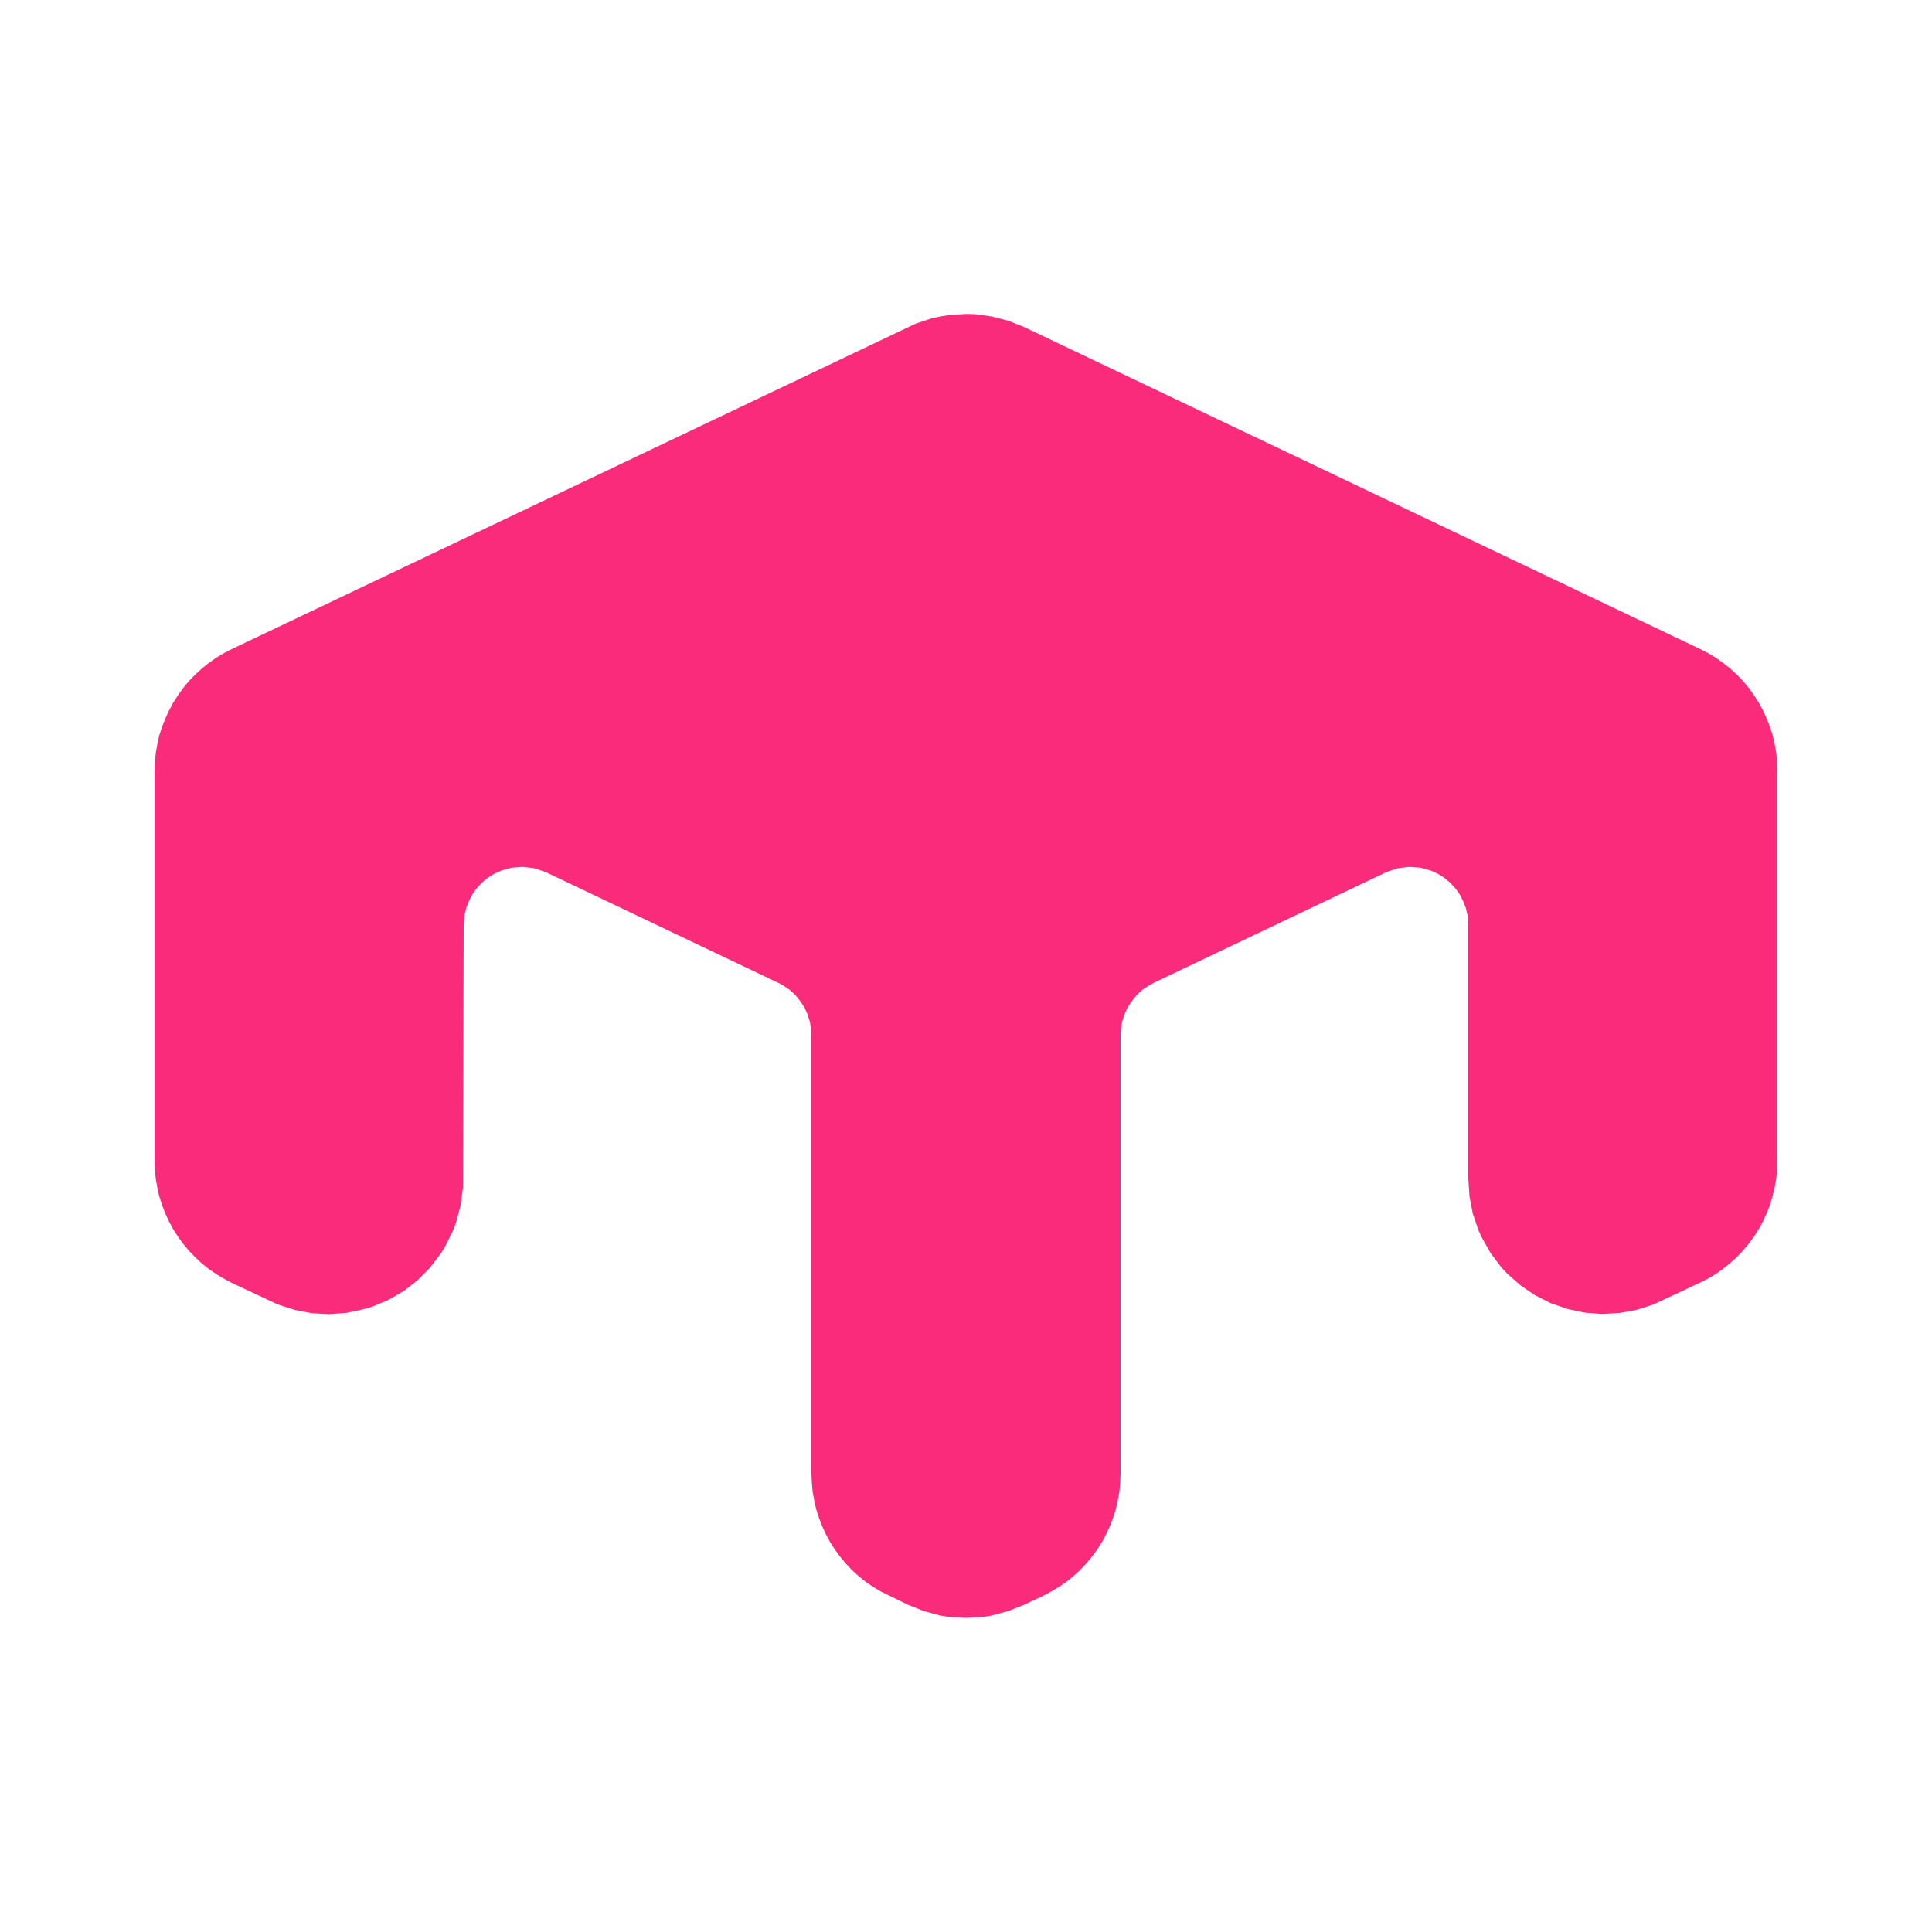
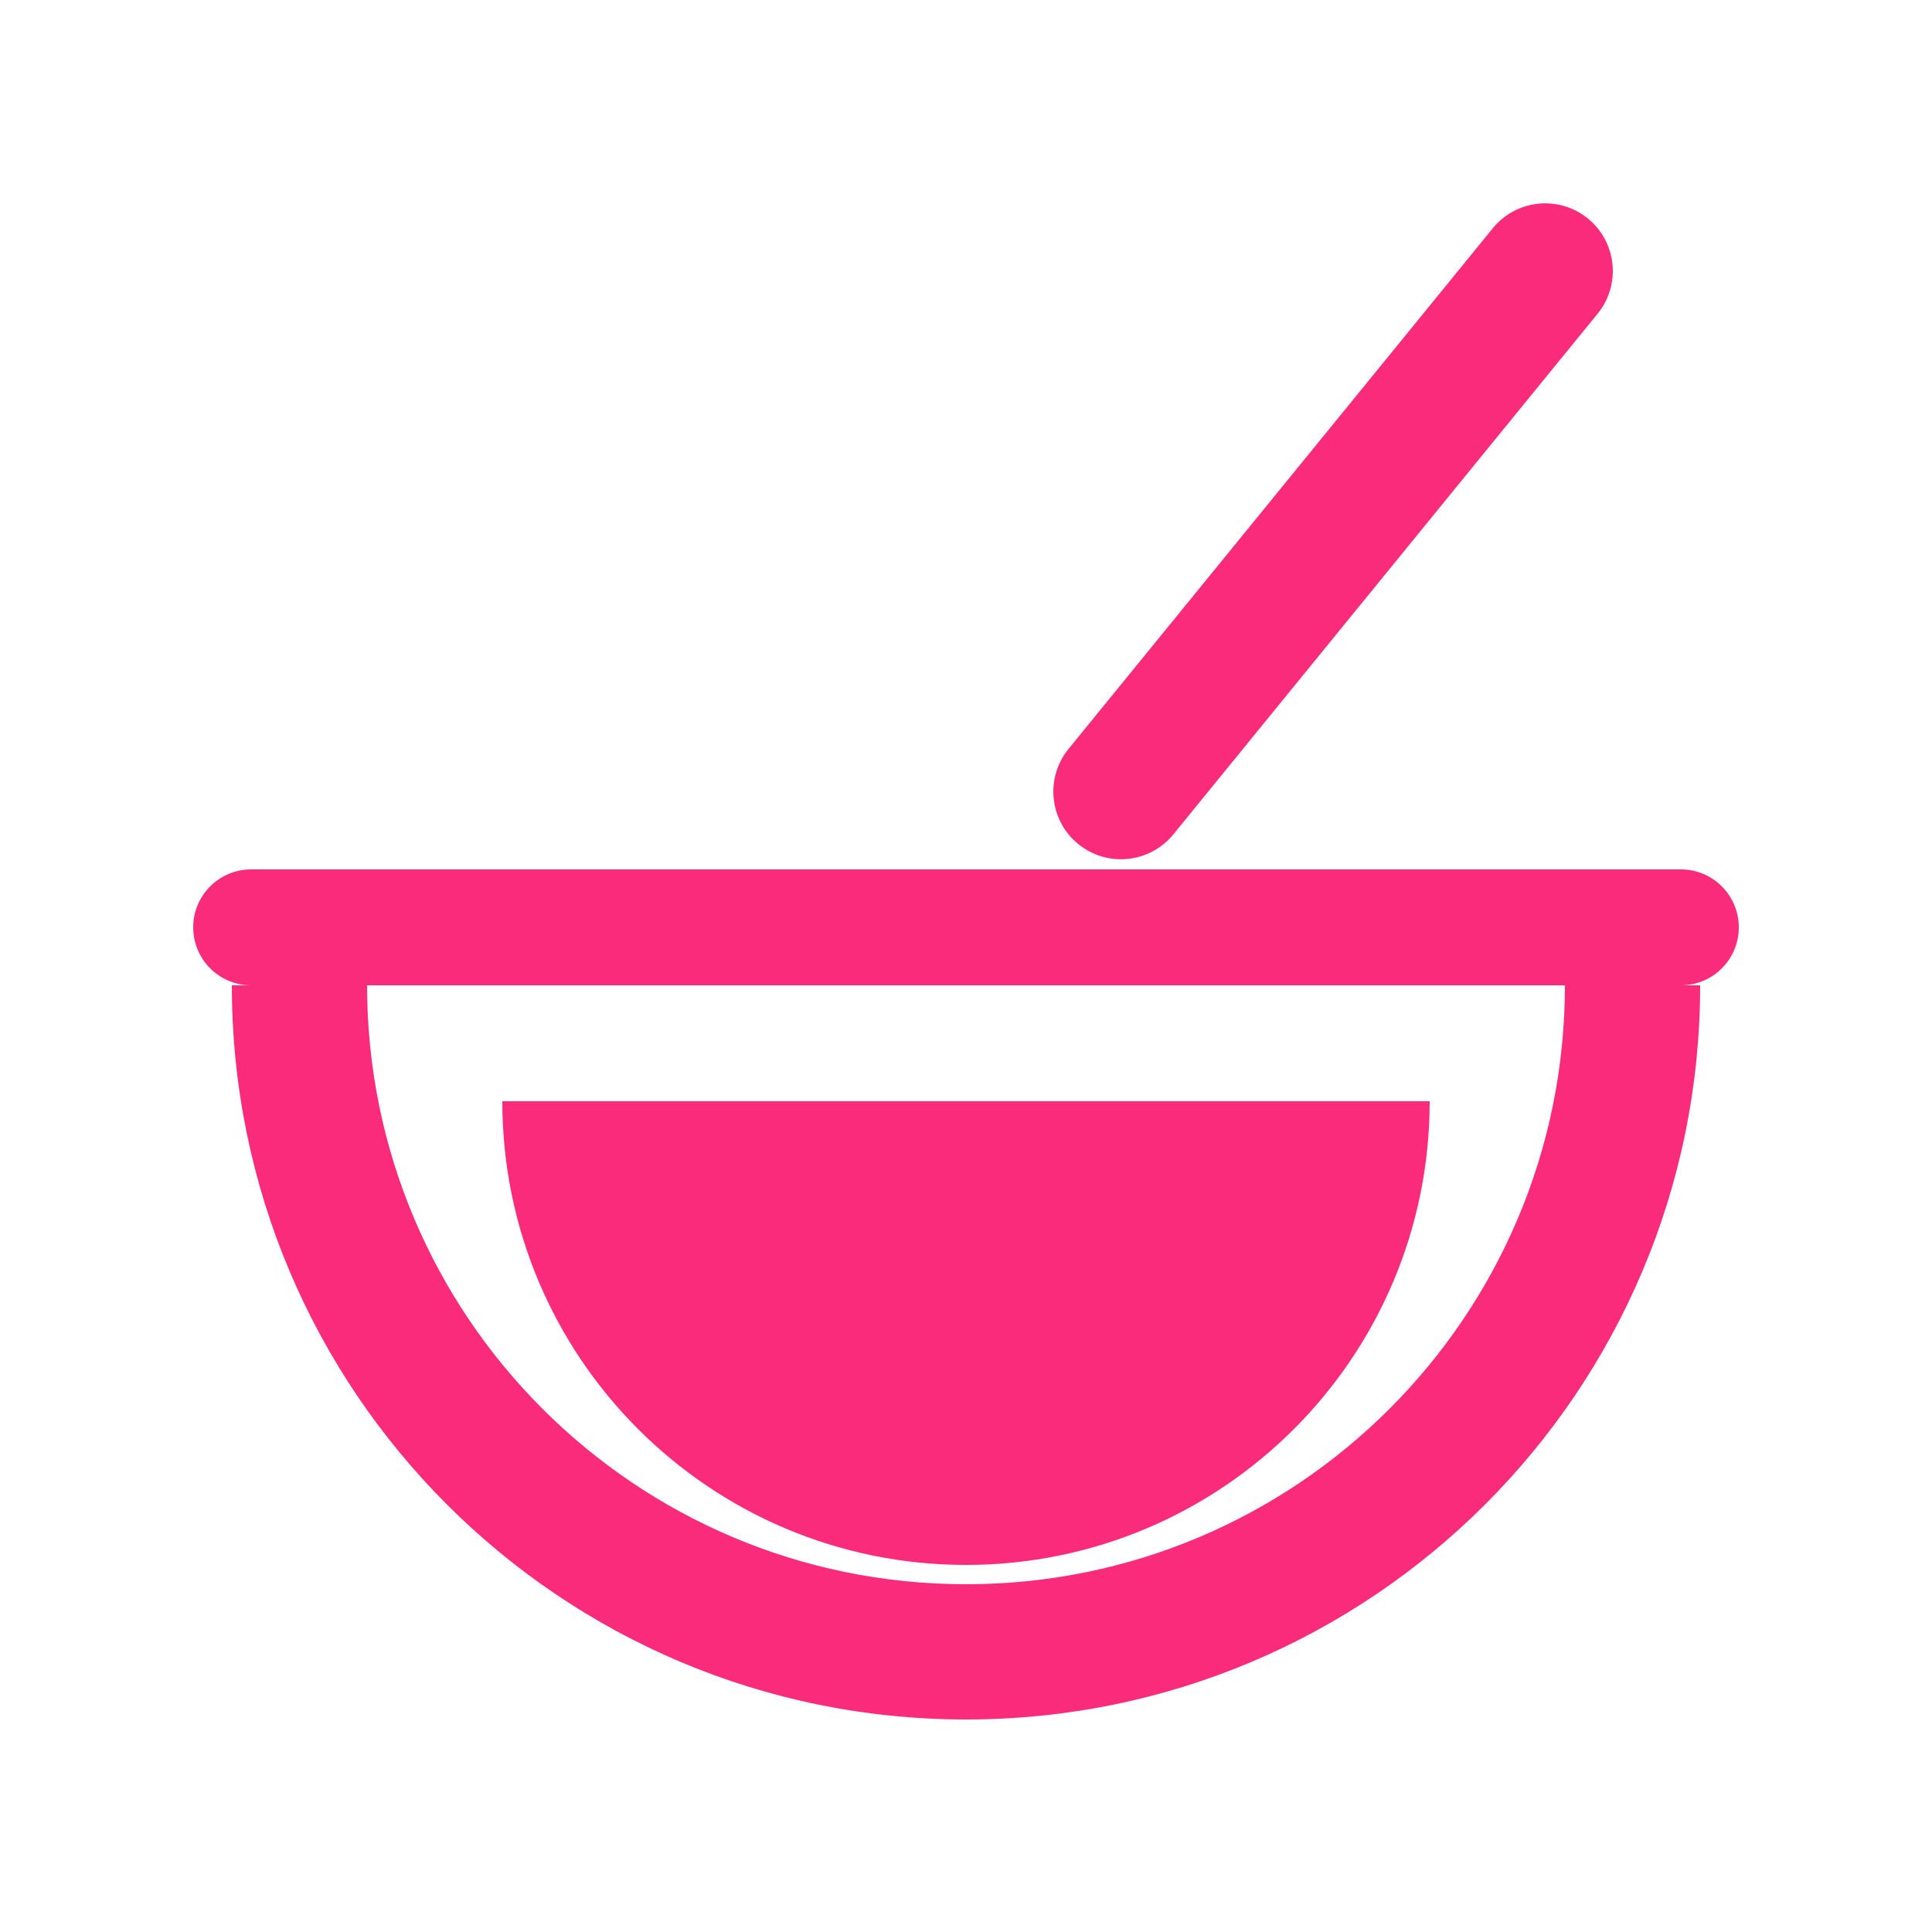
<svg xmlns="http://www.w3.org/2000/svg" viewBox="0 0 100 100" fill="#fb2b7b" role="img" aria-label="Mesita">
-   <path d="M11.99 33.6 11.58 33.81 11.18 34.05 10.8 34.32 10.44 34.61 10.1 34.92 9.78 35.25 9.48 35.61 9.21 35.99 8.96 36.38 8.74 36.79 8.55 37.21 8.38 37.64 8.24 38.08 8.14 38.53 8.06 38.99 8.02 39.45 8 39.92 8 60.08 8.02 60.54 8.06 61 8.14 61.46 8.24 61.91 8.38 62.35 8.55 62.79 8.74 63.21 8.96 63.62 9.21 64.01 9.48 64.38 9.78 64.74 10.1 65.07 10.44 65.39 10.8 65.68 11.18 65.94 11.58 66.18 11.99 66.4 14.38 67.52 15.25 67.8 16.14 67.97 17.05 68.02 17.95 67.95 18.84 67.76 19.28 67.63 20.11 67.28 20.9 66.82 21.62 66.26 22.26 65.61 22.81 64.89 23.05 64.5 23.45 63.69 23.61 63.26 23.84 62.39 23.96 61.49 24 47.92 24.04 47.38 24.13 47 24.27 46.64 24.45 46.29 24.67 45.98 24.94 45.69 25.24 45.44 25.57 45.23 25.92 45.07 26.48 44.91 27.07 44.87 27.65 44.94 28.22 45.13 40.34 50.9 40.55 51.02 40.88 51.24 41.17 51.51 41.42 51.82 41.64 52.15 41.8 52.51 41.92 52.89 41.98 53.28 42 53.64 42 76.27 42.02 76.73 42.06 77.19 42.14 77.65 42.24 78.1 42.38 78.54 42.55 78.98 42.74 79.4 42.96 79.81 43.21 80.2 43.48 80.57 43.78 80.93 44.1 81.27 44.44 81.58 44.8 81.87 45.18 82.13 45.58 82.37 46.99 83.06 47.82 83.39 48.67 83.62 49.11 83.69 50 83.74 50.89 83.69 51.33 83.62 52.18 83.39 53.01 83.06 54.01 82.59 54.42 82.37 54.82 82.13 55.2 81.87 55.56 81.58 55.9 81.27 56.22 80.93 56.52 80.57 56.79 80.2 57.04 79.81 57.26 79.4 57.45 78.98 57.62 78.54 57.76 78.1 57.86 77.65 57.94 77.19 57.98 76.73 58 76.27 58 53.64 58.02 53.28 58.08 52.89 58.2 52.51 58.36 52.15 58.58 51.82 58.83 51.51 59.12 51.24 59.45 51.02 59.76 50.85 71.78 45.13 72.35 44.94 72.93 44.87 73.52 44.91 74.08 45.07 74.43 45.23 74.76 45.44 75.06 45.69 75.33 45.98 75.55 46.29 75.73 46.64 75.87 47 75.96 47.38 76 47.92 76 61.01 76.06 61.92 76.23 62.81 76.52 63.67 76.71 64.08 77.16 64.87 77.71 65.6 78.02 65.93 78.7 66.53 79.45 67.04 80.26 67.45 81.12 67.75 82.01 67.94 82.91 68.01 83.82 67.96 84.71 67.8 85.58 67.52 87.99 66.39 88.41 66.18 88.81 65.94 89.19 65.67 89.55 65.38 89.89 65.07 90.21 64.74 90.51 64.38 90.79 64 91.04 63.61 91.26 63.2 91.45 62.78 91.62 62.35 91.75 61.9 91.86 61.45 91.94 60.99 91.98 60.53 92 60.06 92 39.92 91.98 39.45 91.94 38.99 91.86 38.53 91.76 38.08 91.62 37.64 91.45 37.21 91.26 36.79 91.04 36.38 90.79 35.99 90.52 35.61 90.22 35.25 89.9 34.92 89.56 34.61 89.2 34.32 88.82 34.05 88.42 33.81 88.01 33.6 53.01 16.93 52.18 16.6 51.33 16.38 50.44 16.26 50 16.25 49.11 16.31 48.67 16.38 48.24 16.47 47.4 16.75Z" />
+   <path d="M13 45H87A3 3 0 0 1 87 51H13A3 3 0 0 1 13 45ZM12 51A38 38 0 0 0 88 51H81A31 31 0 0 1 19 51ZM26 57H74A24 24 0 0 1 26 57ZM60.713 43.211L82.713 16.211A3.5 3.5 0 0 0 77.287 11.789L55.287 38.789A3.5 3.5 0 0 0 60.713 43.211Z" />
</svg>
